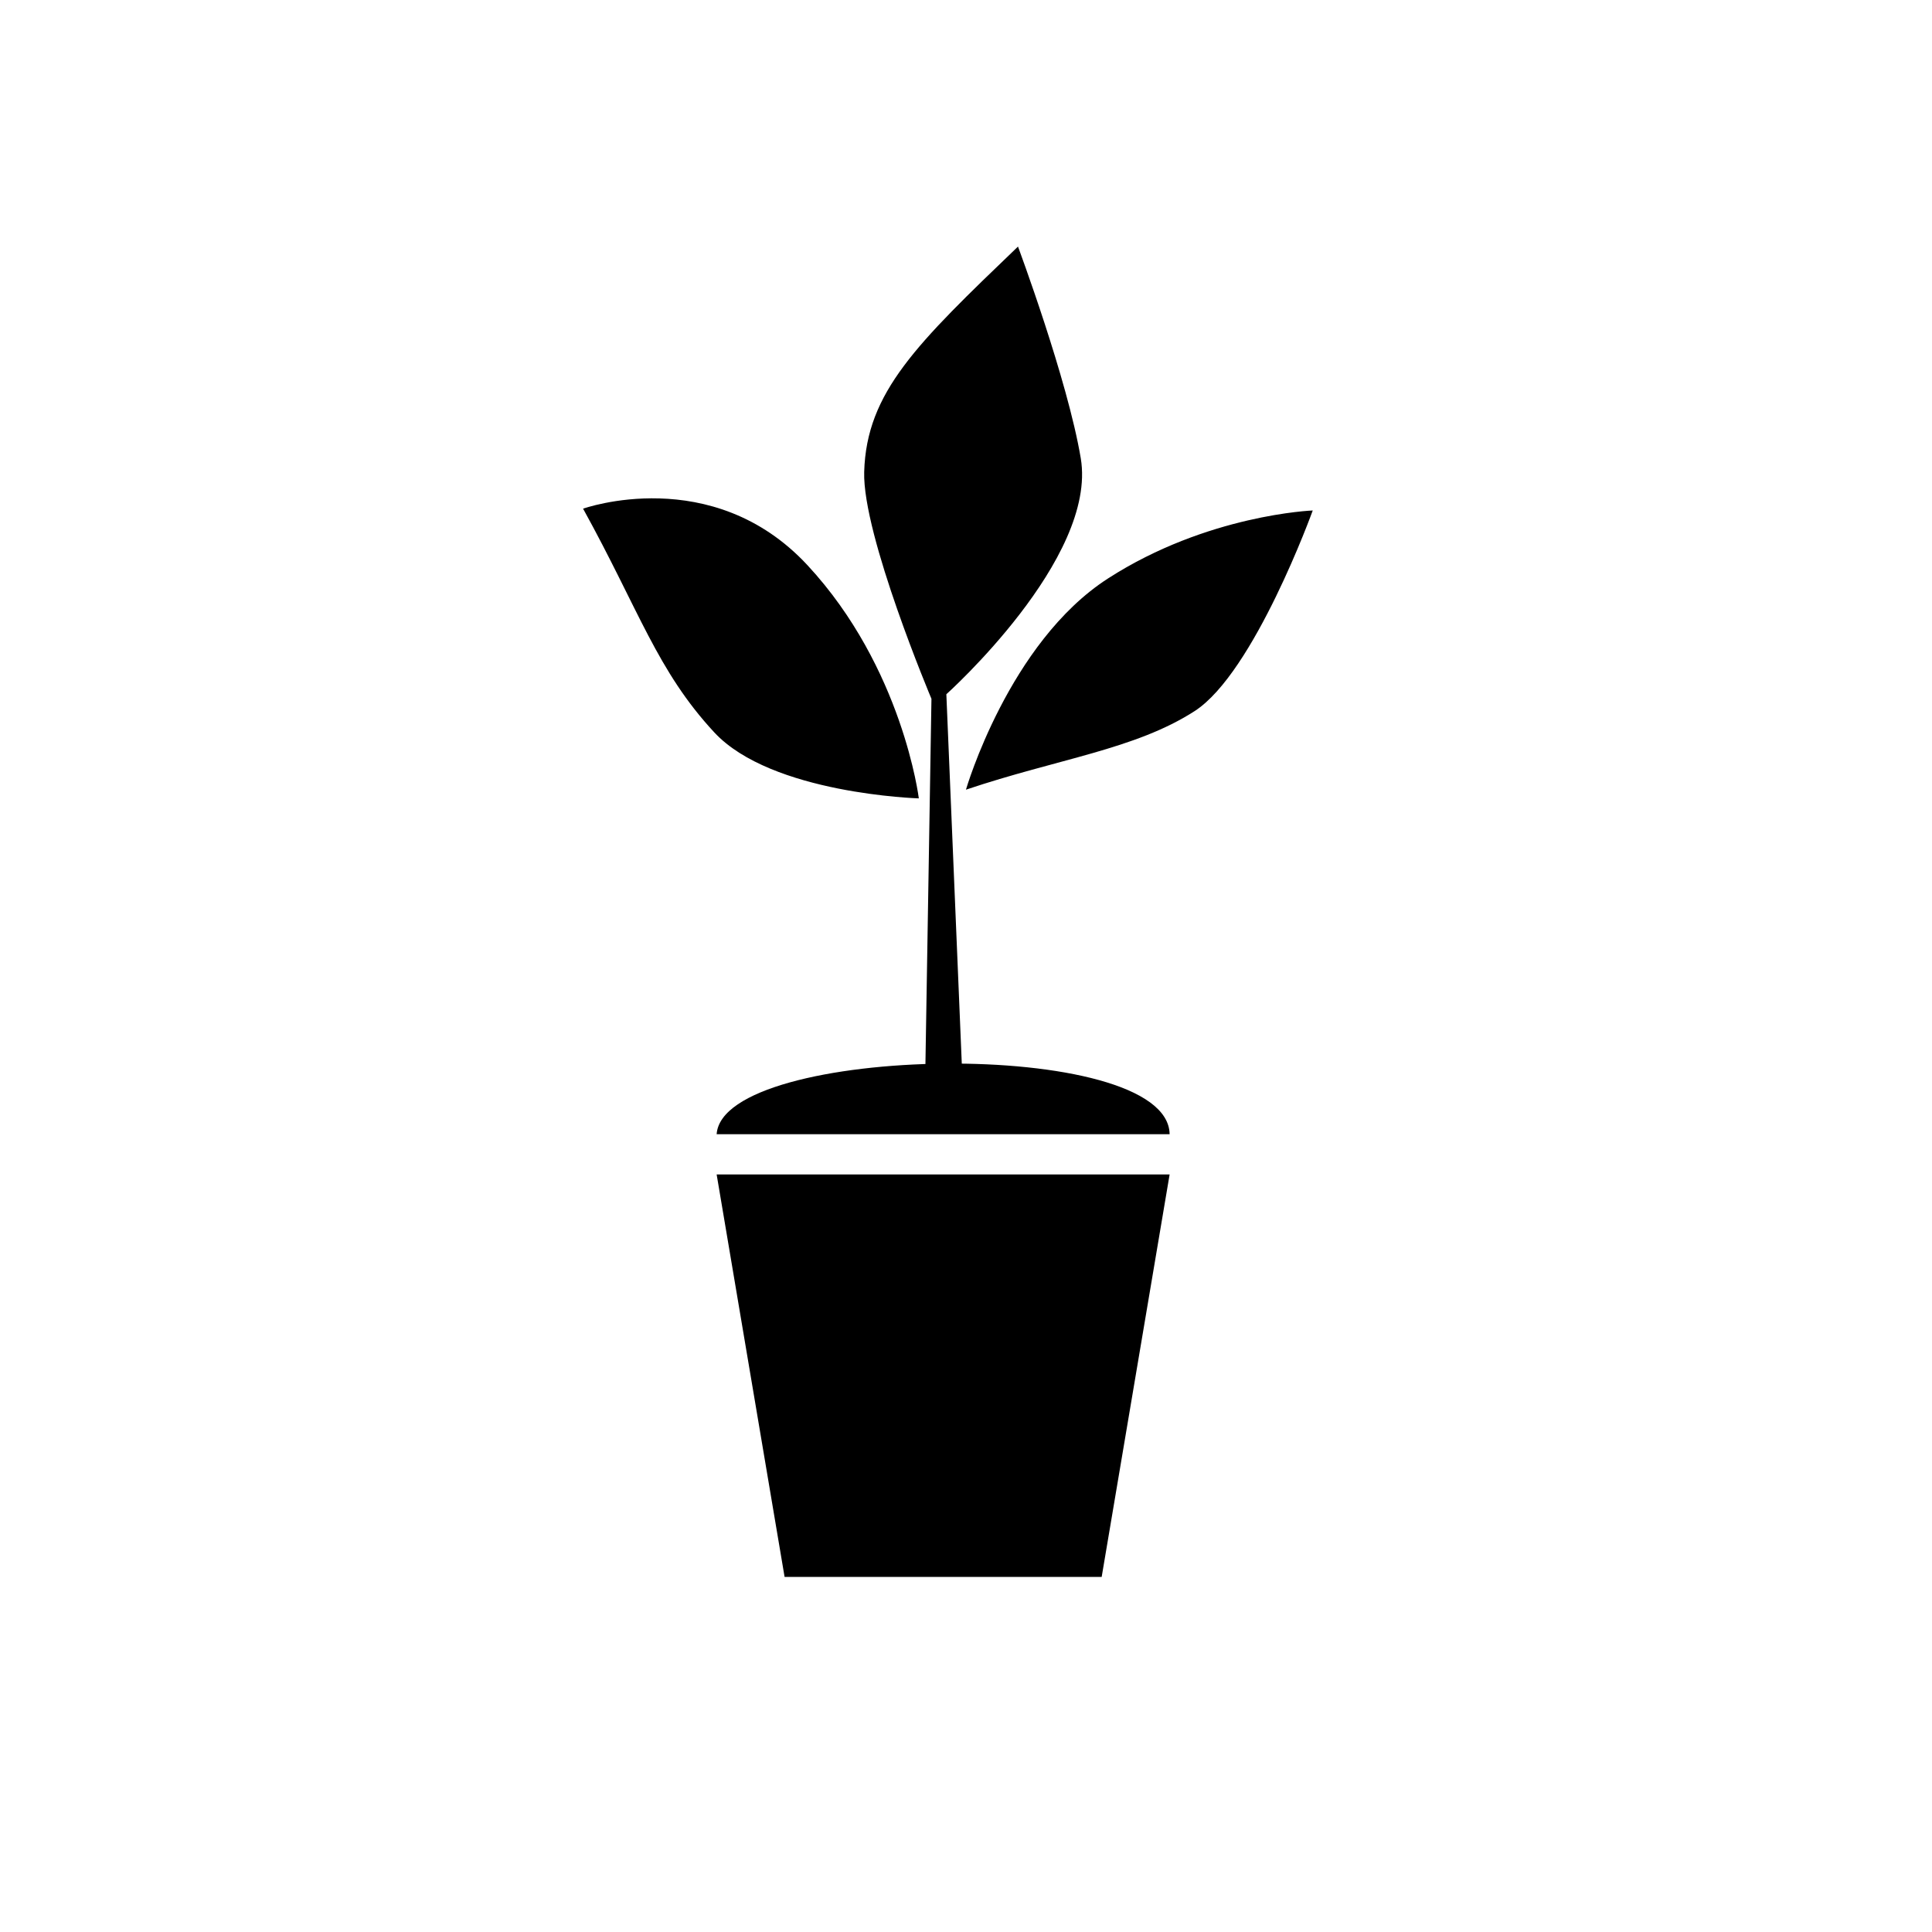
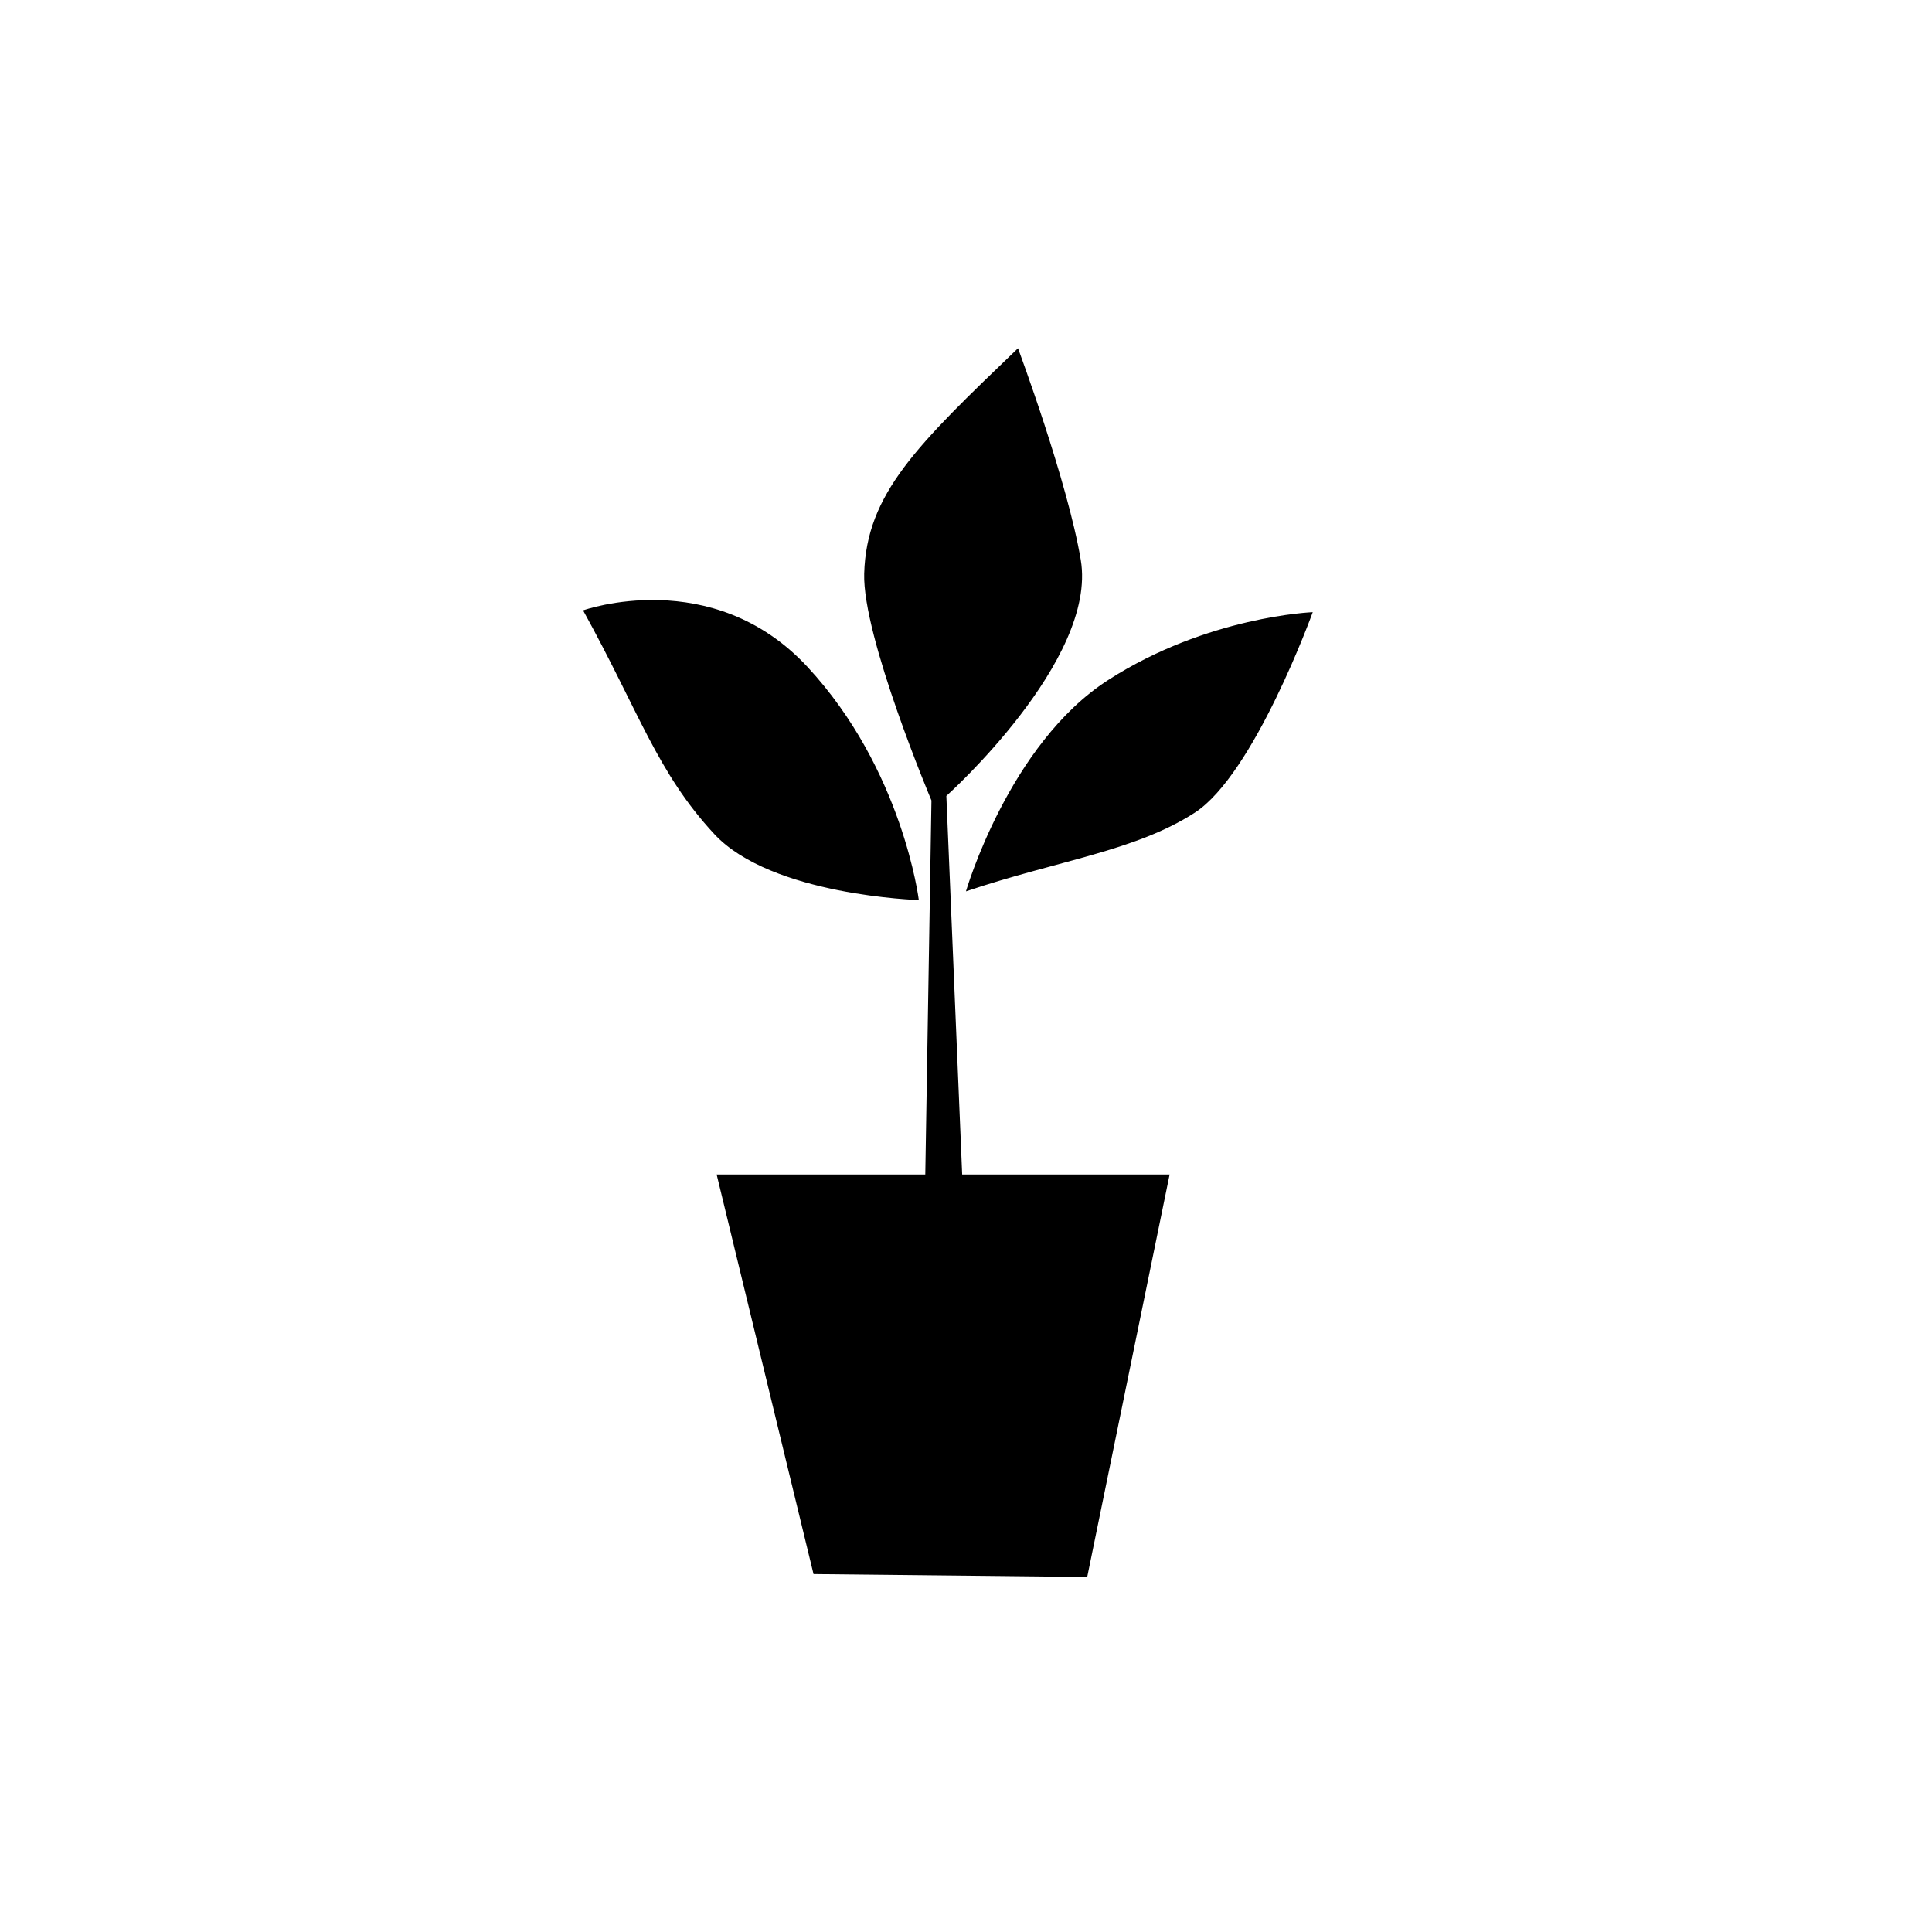
<svg xmlns="http://www.w3.org/2000/svg" version="1.1" width="76" height="76" viewBox="0 0 76.00 76.00" enable-background="new 0 0 76.00 76.00" xml:space="preserve" id="svg2">
  <defs id="defs8" />
-   <path d="m 46.01,44.617 -17.819,0 c 0.242,-3.542 17.759,-3.864 17.819,0 z m -17.819,1.583 17.819,0 -2.673,15.833 -12.473,0 z" id="path4" />
-   <path d="m 36.143,31.406 c 0,0 -5.793,-0.17 -8.044,-2.595 -2.251,-2.425 -2.956,-4.805 -5.162,-8.801 0,0 5.077,-1.817 8.828,2.225 3.751,4.042 4.379,9.171 4.379,9.171 z m 0.229,12.391 0.269,-16.308 c 0,0 -2.717,-6.439 -2.646,-8.924 0.089,-3.143 2.076,-5.05 6.05,-8.865 0,0 1.951,5.229 2.47,8.329 0.661,3.951 -5.288,9.281 -5.288,9.281 l 0.691,16.533 -1.545,-0.045 z M 51.64,20.081 c 0,0 -2.304,6.383 -4.647,7.892 -2.344,1.51 -5.375,1.872 -8.995,3.091 5e-5,-4.9e-5 1.683,-5.794 5.59,-8.31 3.906,-2.516 8.052,-2.673 8.052,-2.673 z" id="path4-3" />
+   <path d="m 28.191,46.201 17.819,0 -3.242,15.833 -10.766,-0.114 z" id="path4" />
+   <path d="m 36.143,35.406 c 0,0 -5.793,-0.17 -8.044,-2.595 -2.251,-2.425 -2.956,-4.805 -5.162,-8.801 0,0 5.077,-1.817 8.828,2.225 3.751,4.042 4.379,9.171 4.379,9.171 z m 0.229,12.391 0.269,-16.308 c 0,0 -2.717,-6.439 -2.646,-8.924 0.089,-3.143 2.076,-5.05 6.05,-8.865 0,0 1.951,5.229 2.47,8.329 0.661,3.951 -5.288,9.281 -5.288,9.281 l 0.691,16.533 -1.545,-0.045 z M 51.64,24.081 c 0,0 -2.304,6.383 -4.647,7.892 -2.344,1.51 -5.375,1.872 -8.995,3.091 5e-5,-4.9e-5 1.683,-5.794 5.59,-8.31 3.906,-2.516 8.052,-2.673 8.052,-2.673 z" id="path4-3" />
</svg>
